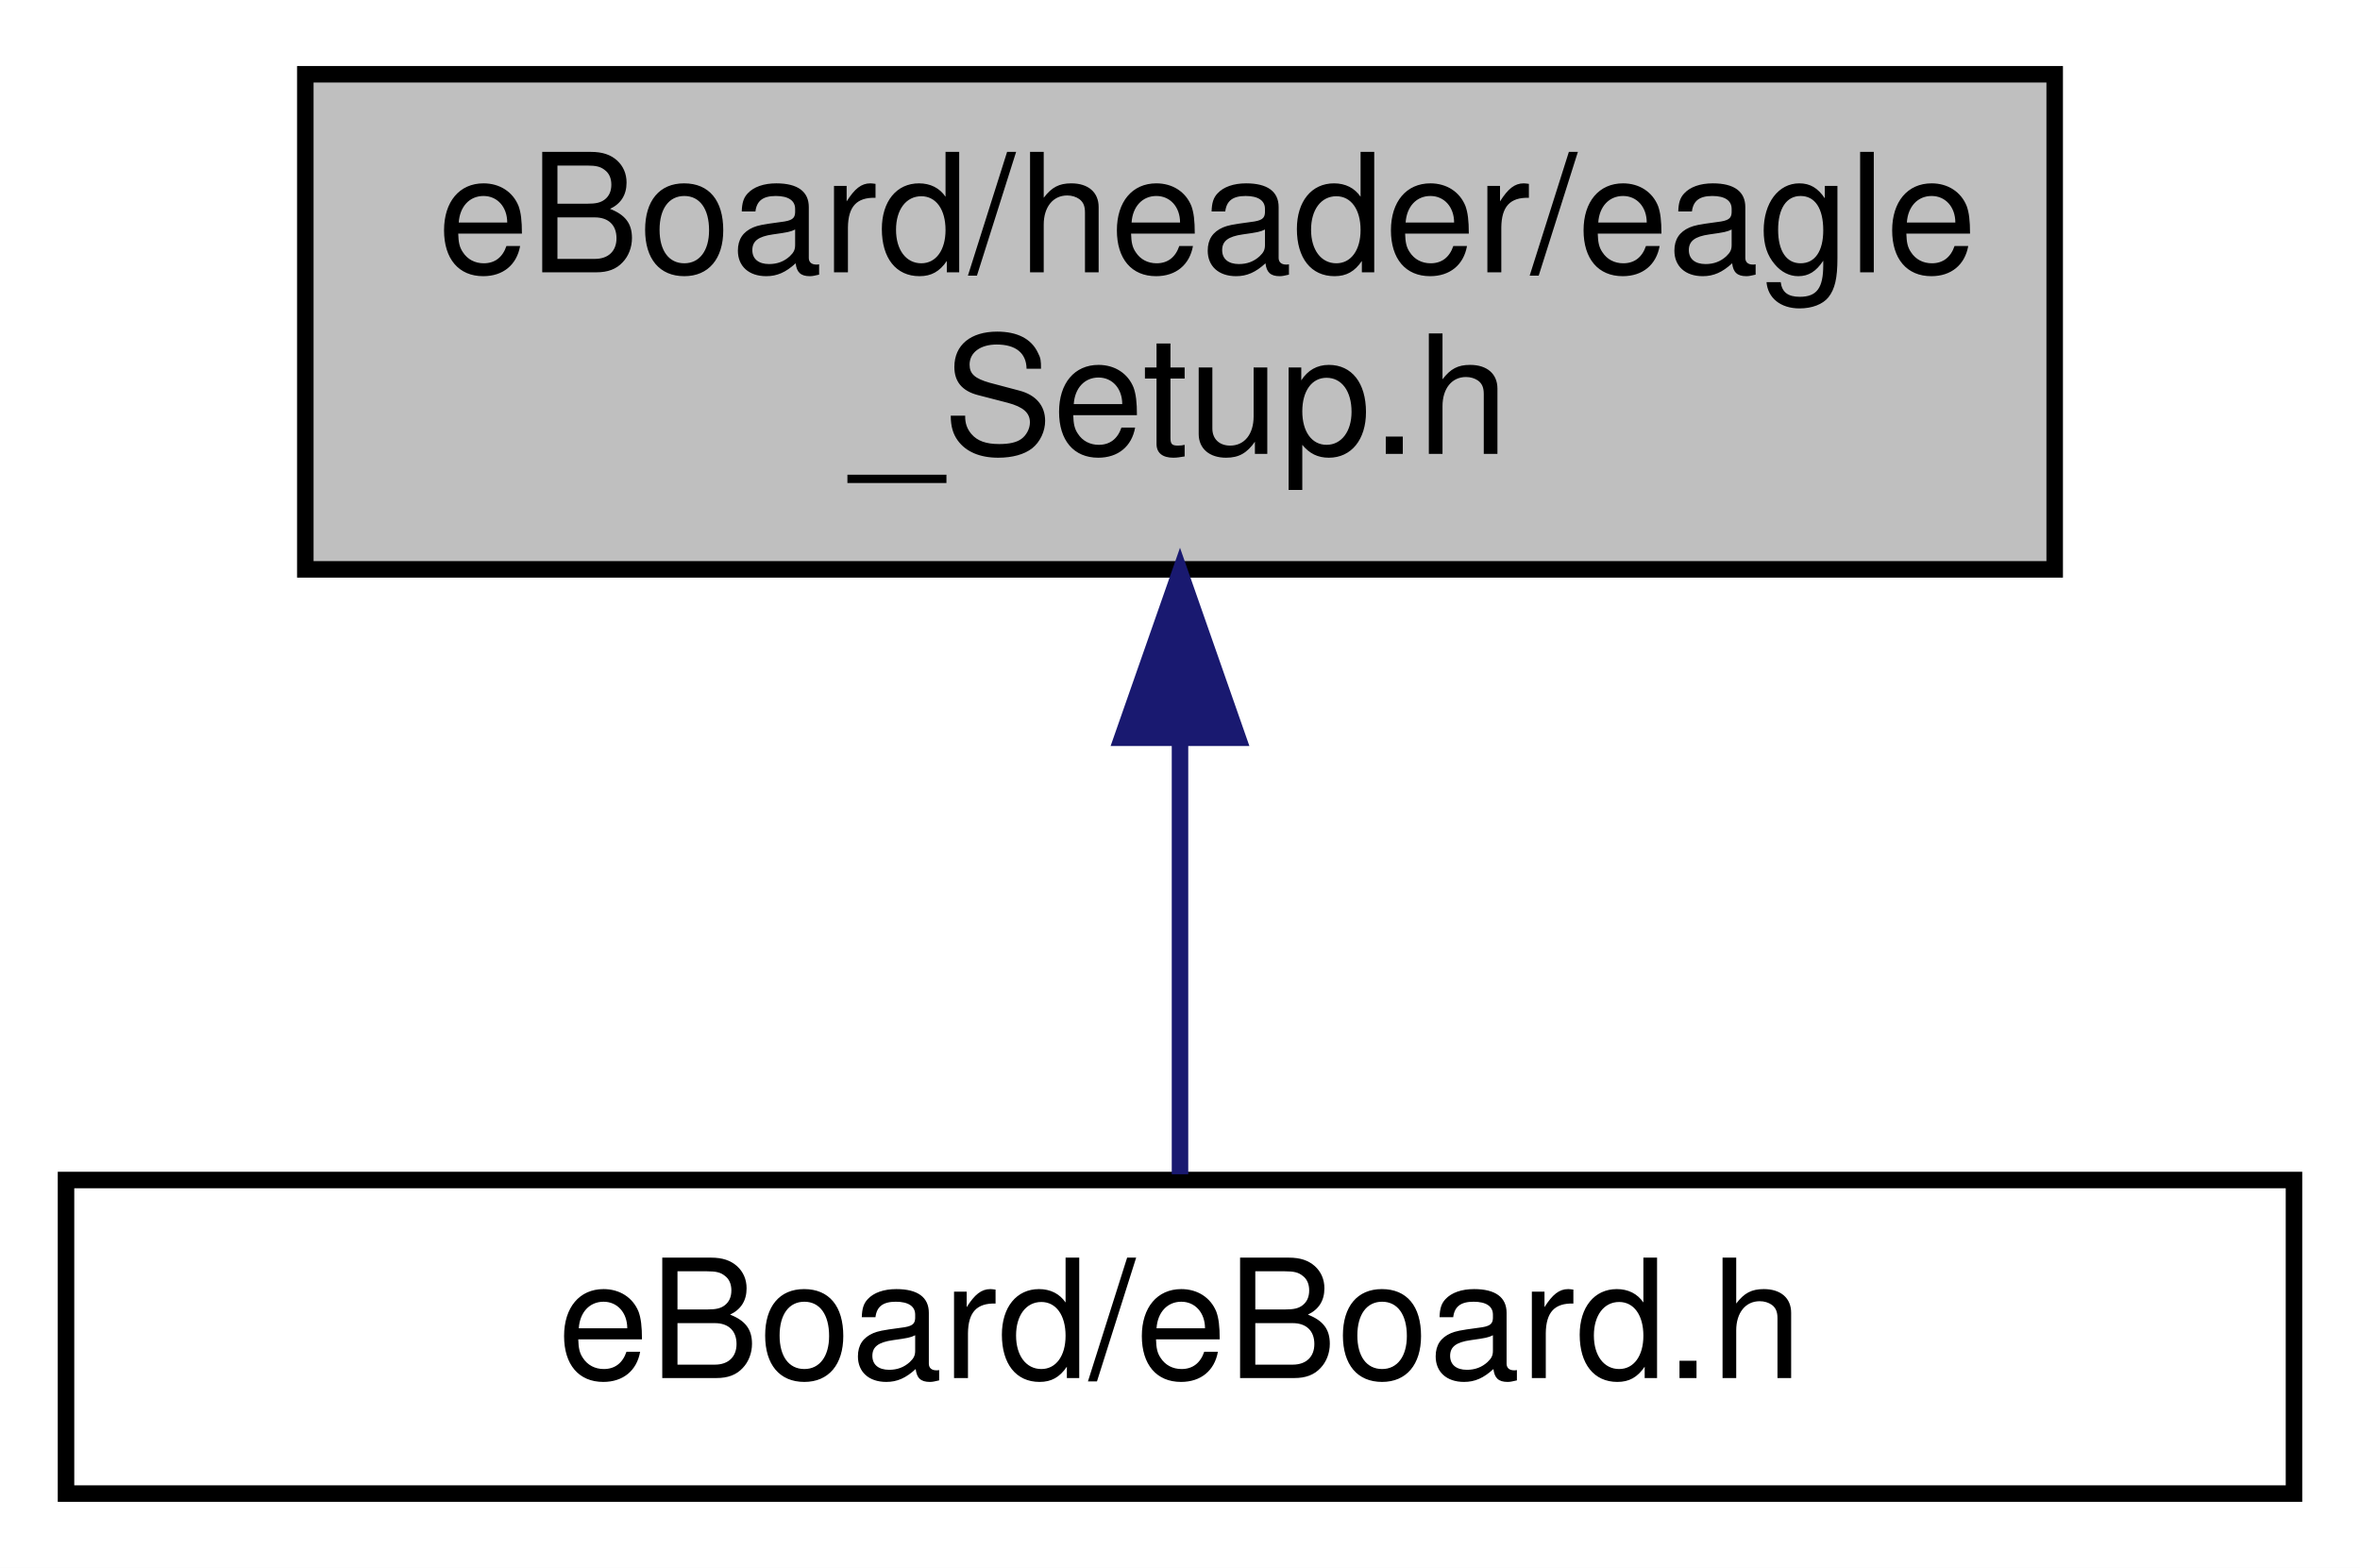
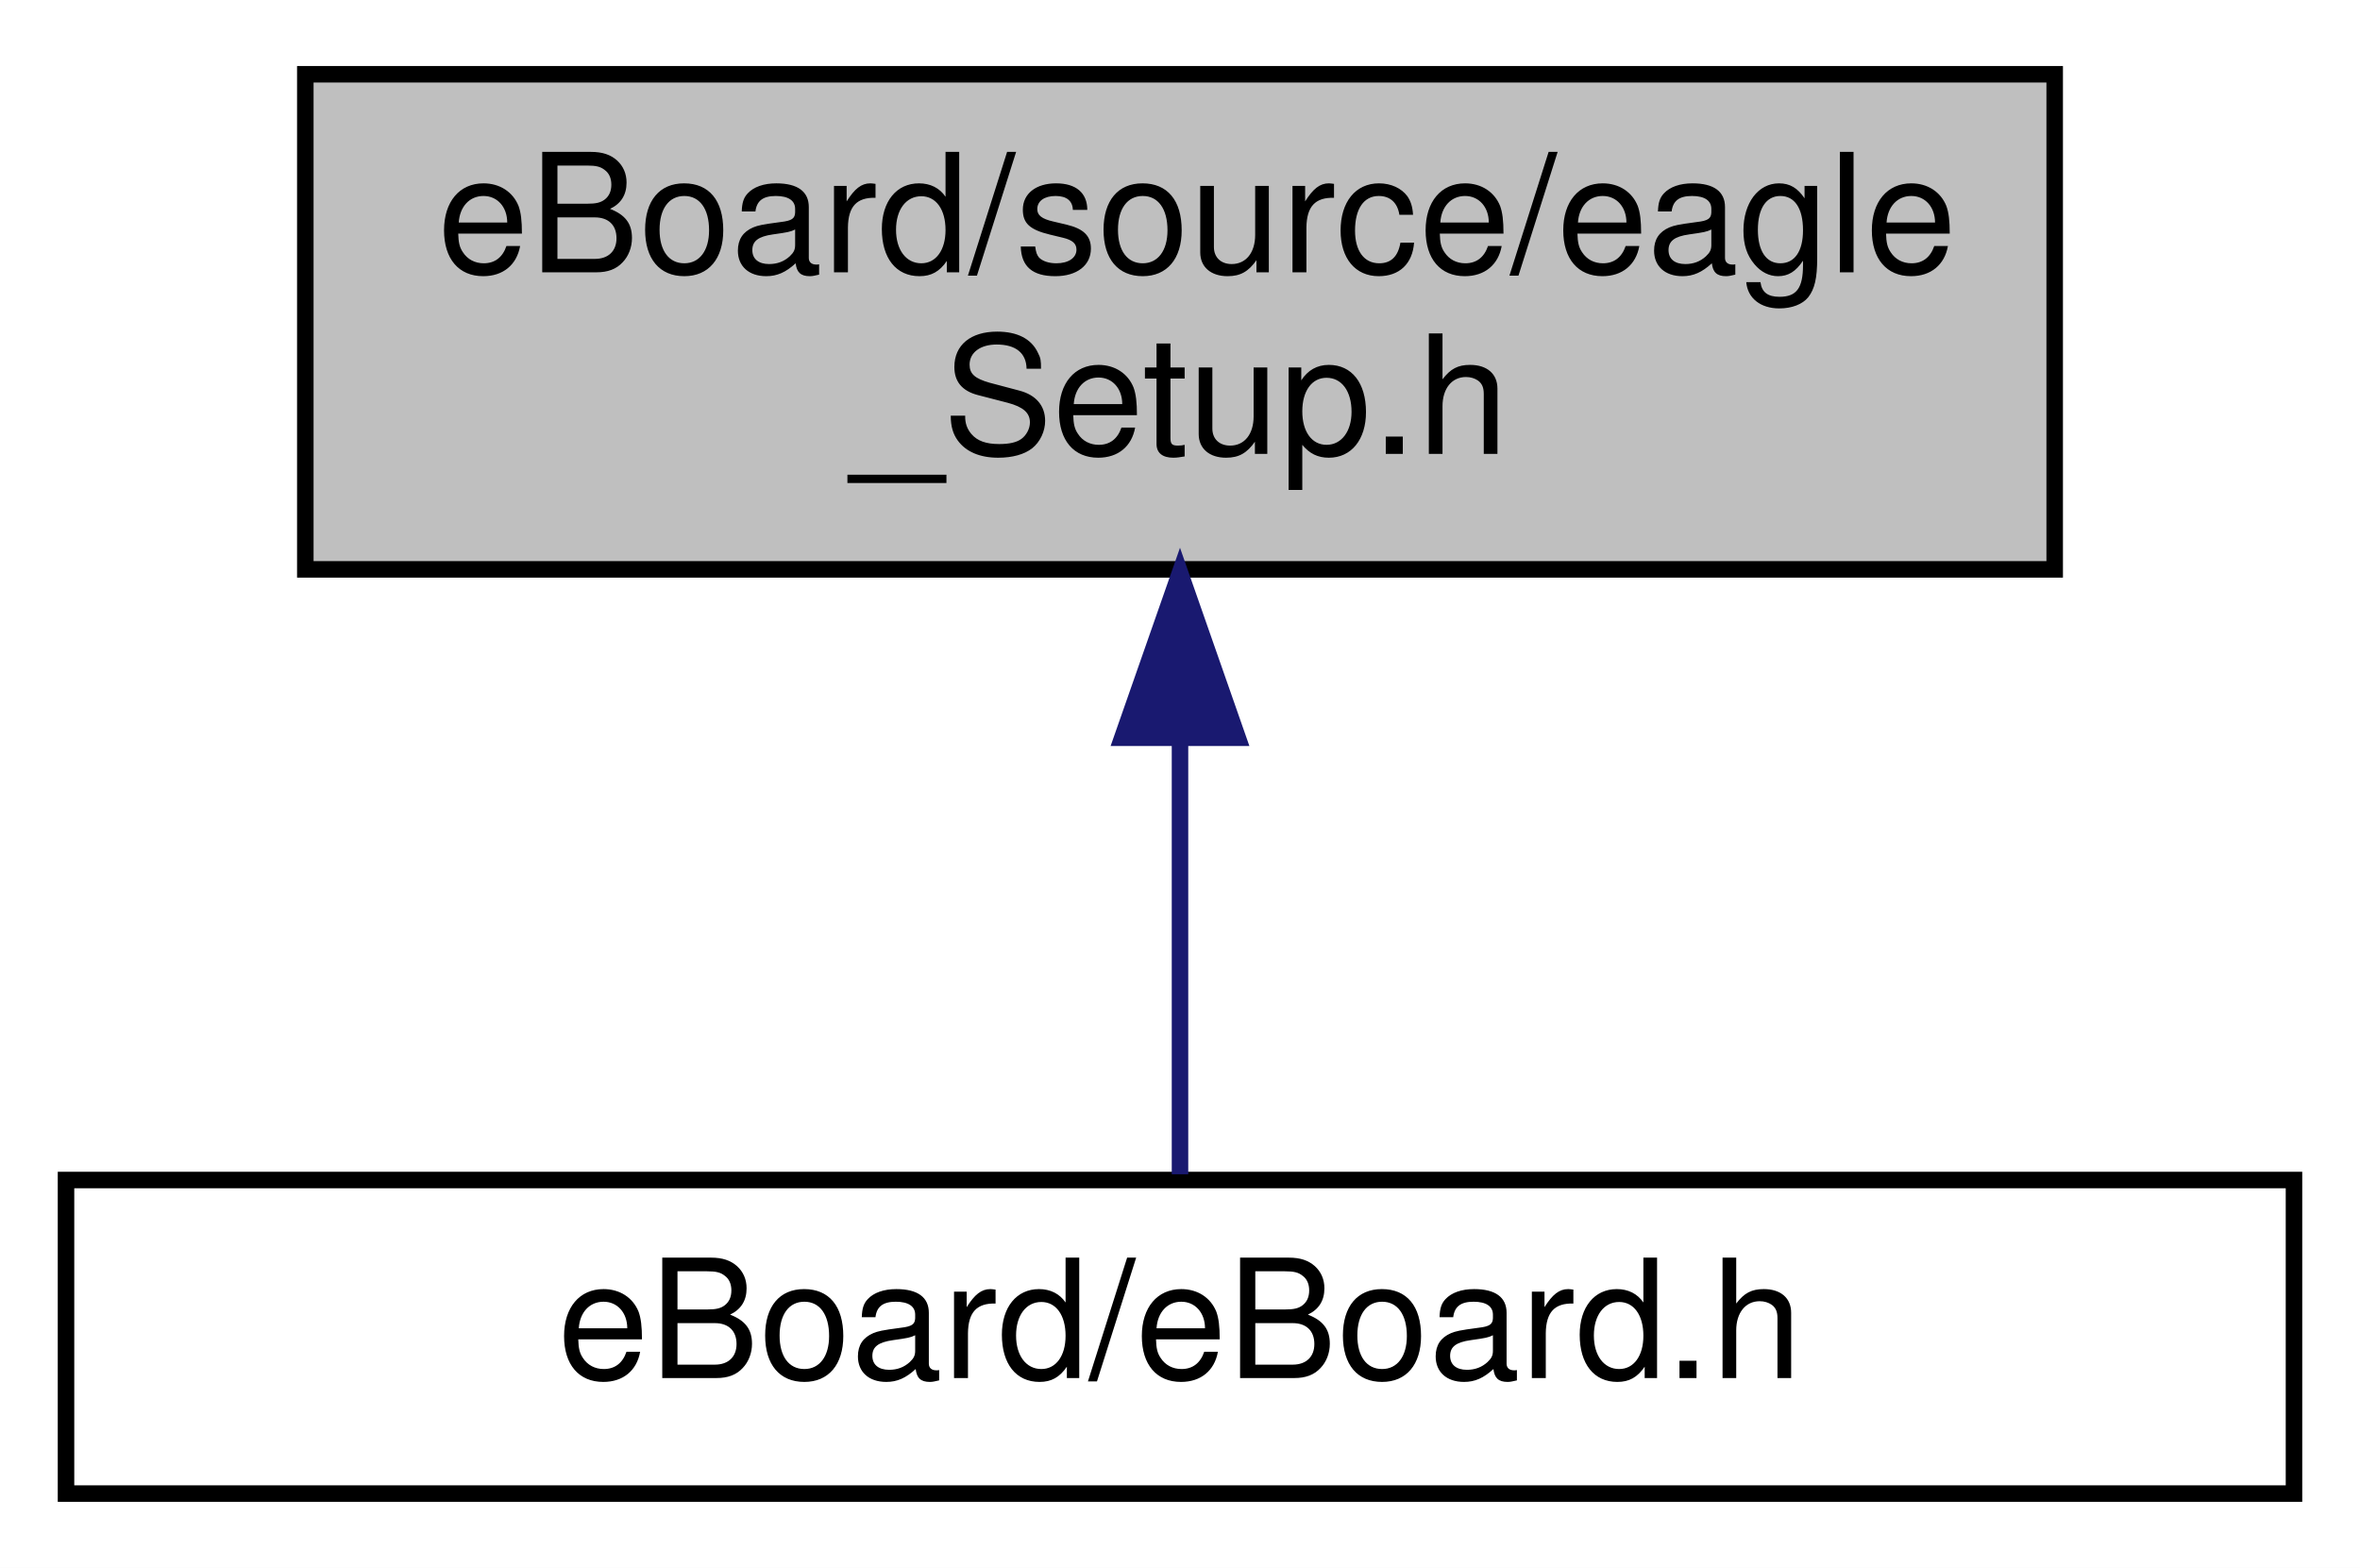
<svg xmlns="http://www.w3.org/2000/svg" xmlns:xlink="http://www.w3.org/1999/xlink" width="143pt" height="95pt" viewBox="0.00 0.00 143.00 95.00">
  <g id="graph0" class="graph" transform="scale(1 1) rotate(0) translate(4 91)">
    <polygon fill="#ffffff" stroke="transparent" points="-4,4 -4,-91 139,-91 139,4 -4,4" />
    <g id="node1" class="node">
      <polygon fill="#bfbfbf" stroke="#000000" points="14.5,-56.5 14.5,-86.5 120.5,-86.5 120.5,-56.5 14.5,-56.5" />
-       <text text-anchor="start" x="22.5" y="-74.5" font-family="Helvetica,sans-Serif" font-size="10.00" fill="#000000">eBoard/header/eagle</text>
+       <text text-anchor="start" x="22.5" y="-74.5" font-family="Helvetica,sans-Serif" font-size="10.00" fill="#000000">eBoard/source/eagle</text>
      <text text-anchor="middle" x="67.5" y="-63.5" font-family="Helvetica,sans-Serif" font-size="10.00" fill="#000000">_Setup.h</text>
    </g>
    <g id="node2" class="node">
      <g id="a_node2">
-         <a xlink:href="eBoard__comment_8h.html" target="_top" xlink:title="eBoard/eBoard.h">
+         <a xlink:href="eBoard__comment_8h.html" target="_top" xlink:title="this is the main file - nice :D ">
          <polygon fill="#ffffff" stroke="#000000" points="0,-.5 0,-19.5 135,-19.5 135,-.5 0,-.5" />
          <text text-anchor="middle" x="67.5" y="-7.5" font-family="Helvetica,sans-Serif" font-size="10.00" fill="#000000">eBoard/eBoard.h</text>
        </a>
      </g>
    </g>
    <g id="edge1" class="edge">
      <path fill="none" stroke="#191970" d="M67.5,-46.285C67.5,-36.986 67.5,-26.988 67.5,-19.847" />
      <polygon fill="#191970" stroke="#191970" points="64,-46.298 67.5,-56.298 71,-46.298 64,-46.298" />
    </g>
  </g>
</svg>
